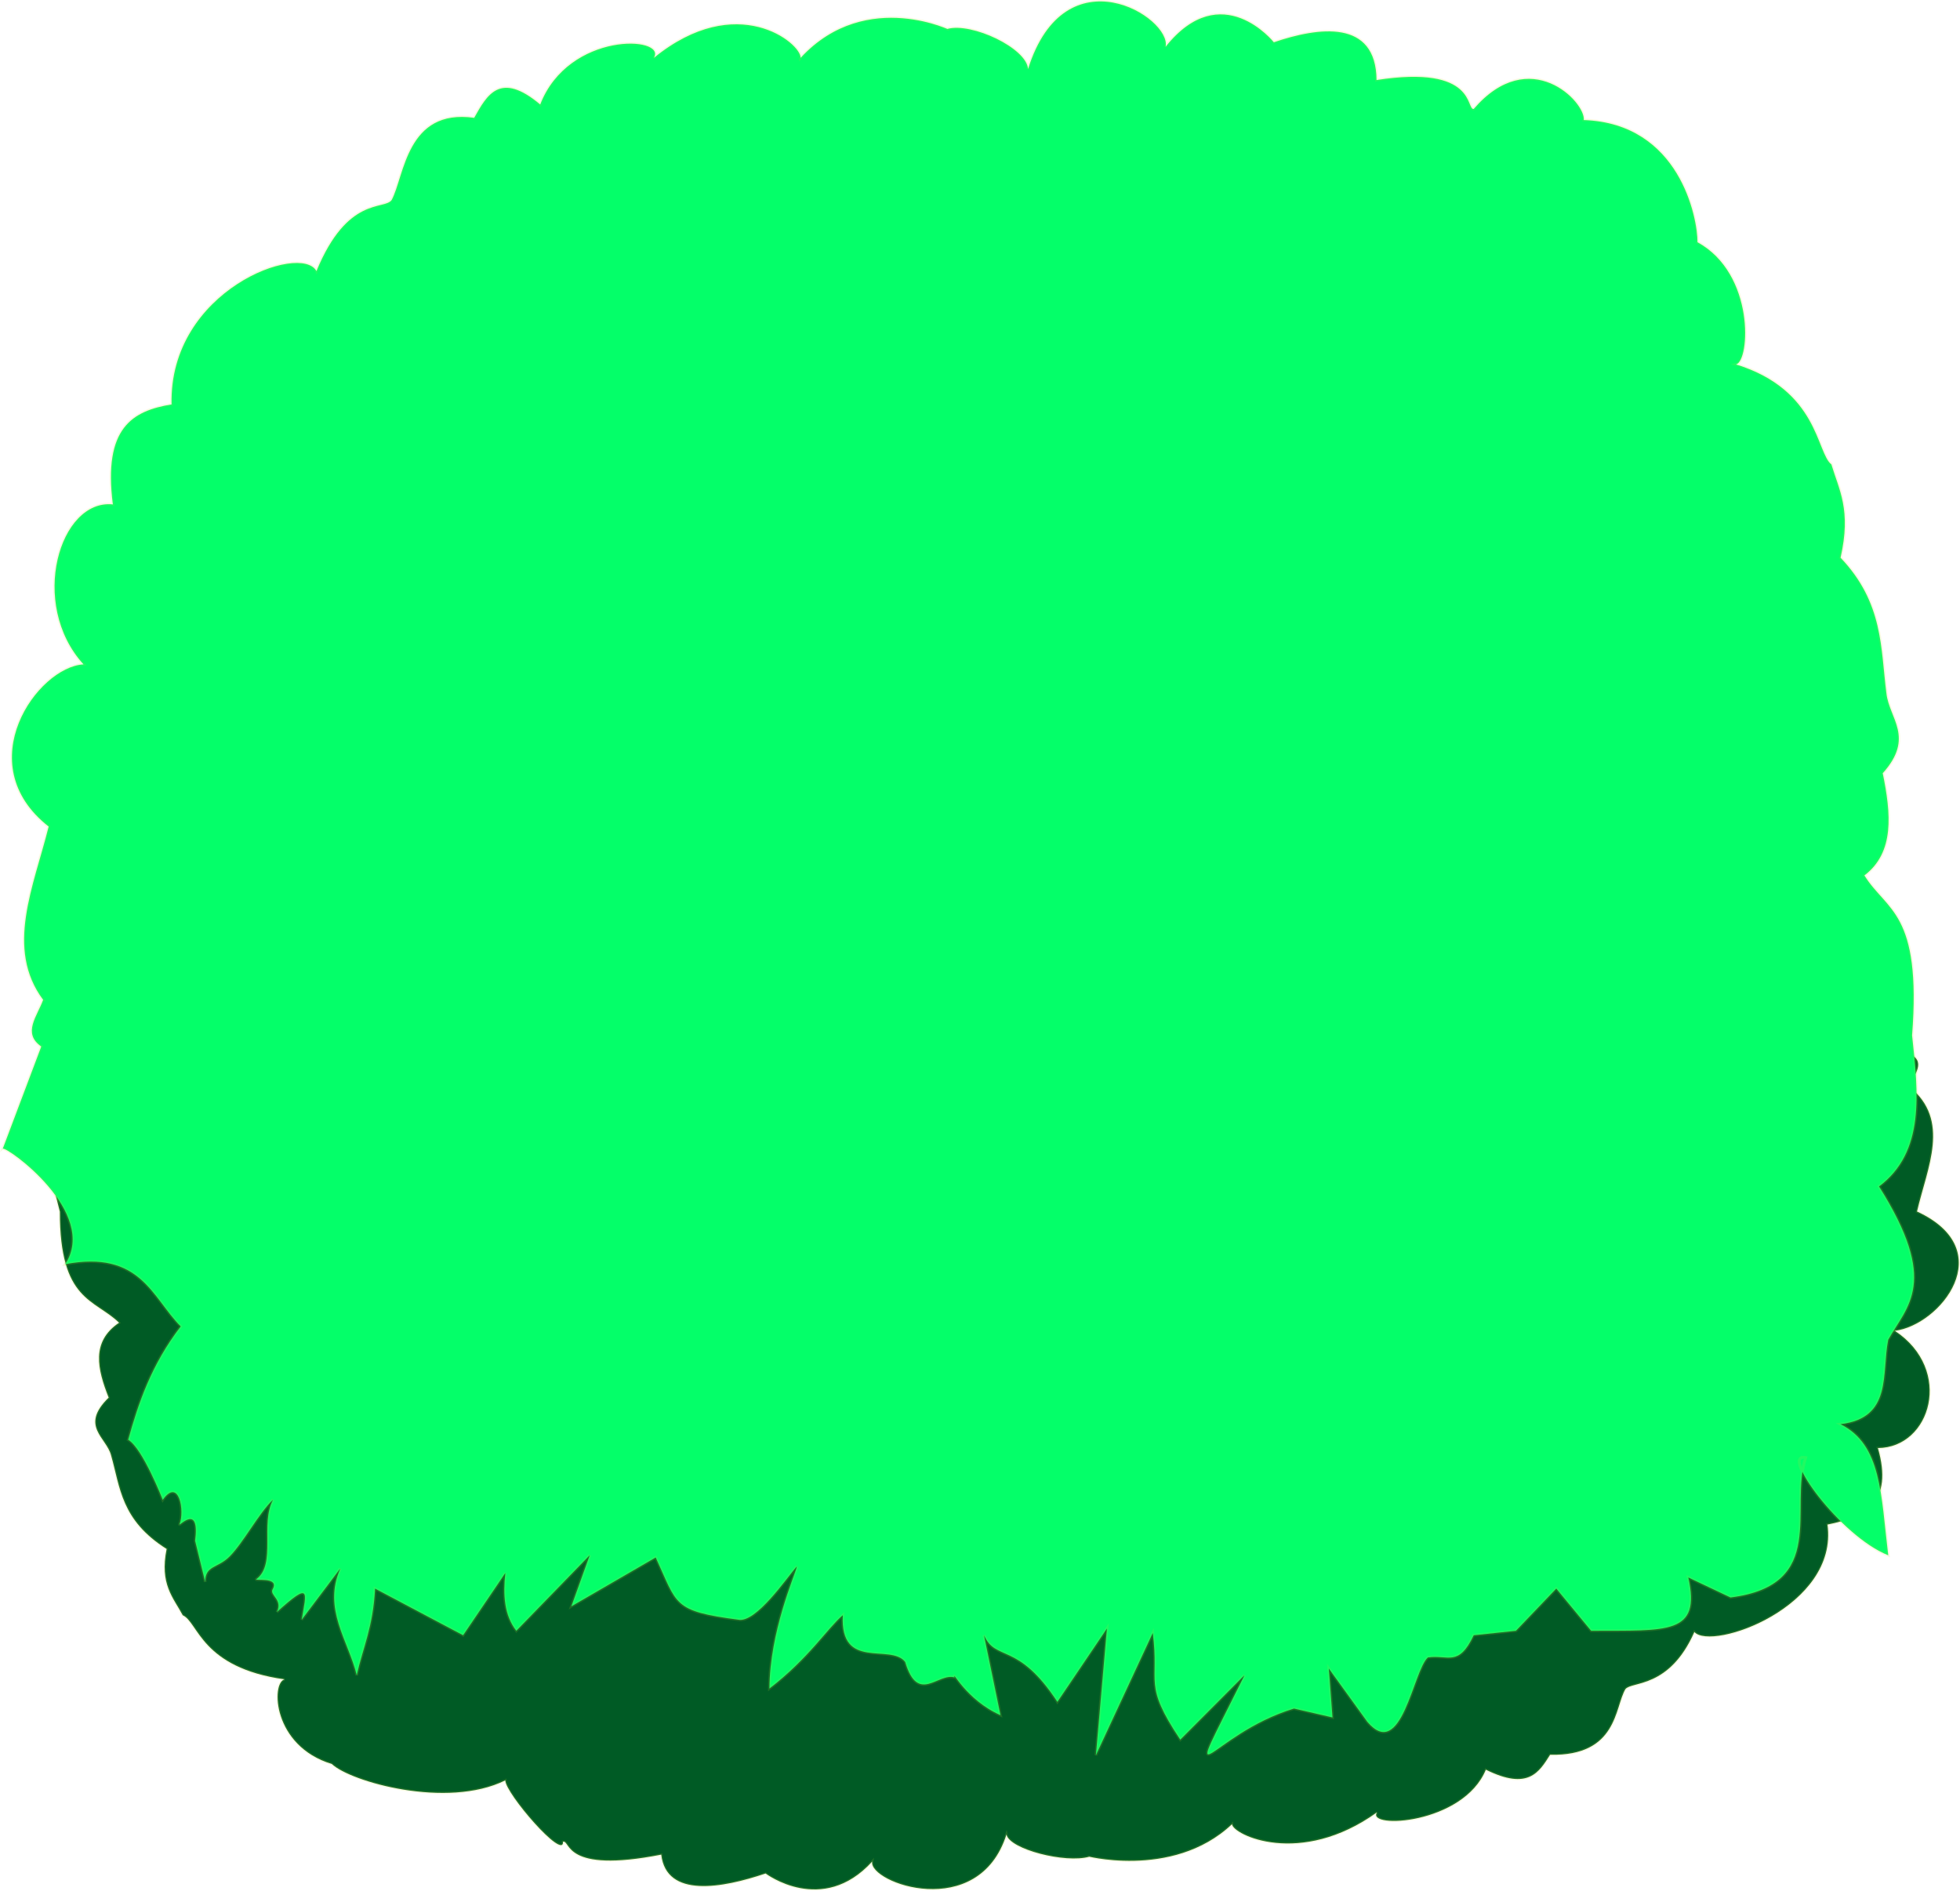
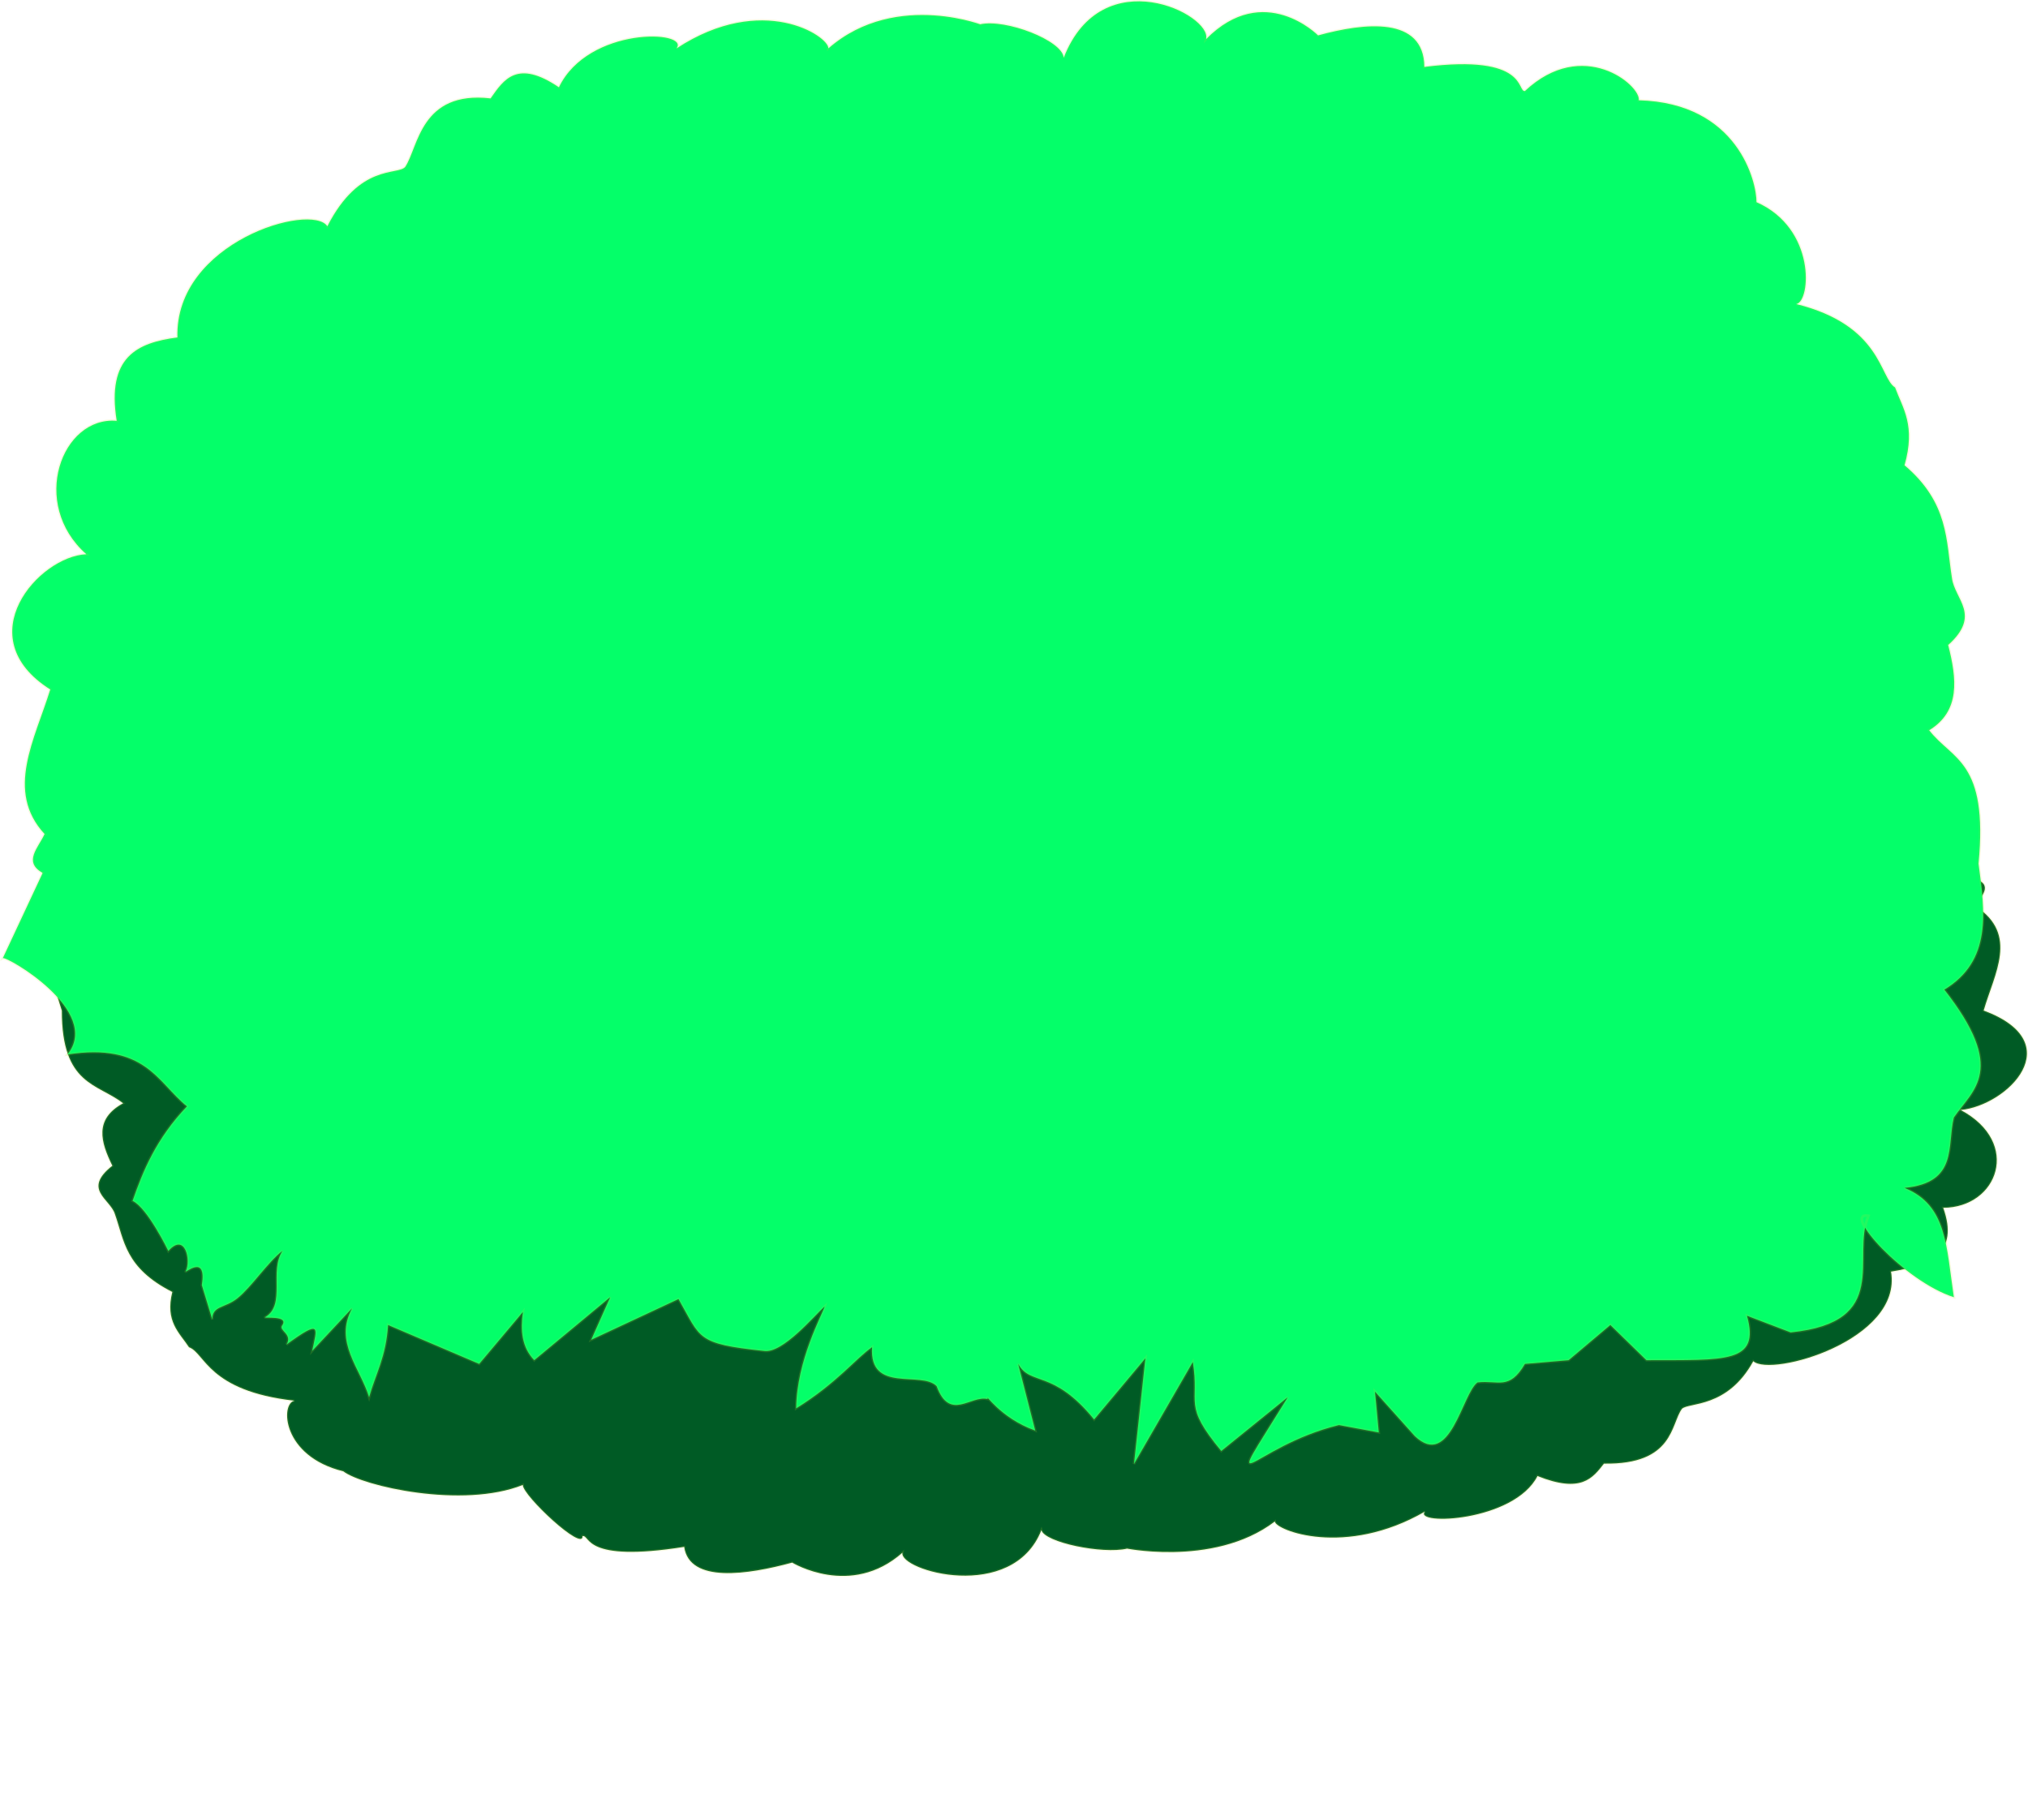
- <svg xmlns="http://www.w3.org/2000/svg" xmlns:xlink="http://www.w3.org/1999/xlink" width="201.962mm" height="194.816mm" viewBox="0 0 201.962 194.816" version="1.1" id="svg1071">
+ <svg xmlns="http://www.w3.org/2000/svg" xmlns:xlink="http://www.w3.org/1999/xlink" width="250.519mm" height="224.847mm" viewBox="0 0 250.519 224.847" version="1.1" id="svg1071">
  <defs id="defs1065">
    <linearGradient id="a" x1="500.87" x2="463.88" y1="575.8" y2="539.75" gradientTransform="matrix(-60.285,-9.4312,-48.457,309.74,509.04,413.06)" gradientUnits="userSpaceOnUse">
      <stop stop-color="#9ed747" offset="0" id="stop8" />
      <stop stop-color="#7fcc2b" offset="1" id="stop10" />
    </linearGradient>
    <clipPath id="c">
      <path d="m 492.82,620.53 c 0,0 -1.181,-8.485 -10.269,-16.019 -9.088,-7.534 -31.685,-15.146 -46.705,-33.749 -15.02,-18.603 -7.72,-36.875 -3.868,-42.334 2.211,-3.134 5.562,-3.876 8.019,-3.935 -0.91,4.277 -1.486,9.019 -1.24,13.954 1.975,19.781 17.473,32.284 19.949,34.611 1.349,1.202 3.866,3.206 6.919,5.426 3.133,2.181 6.435,4.655 9.461,7.536 6.074,5.517 10.949,11.079 10.935,11.079 0.012,0 -4.141,-6.116 -9.656,-12.355 -2.642,-3.15 -5.994,-6.258 -8.846,-8.643 -2.823,-2.472 -5.122,-4.588 -6.416,-5.743 -1.264,-1.176 -5.338,-4.717 -9.235,-10.434 -1.967,-2.905 -3.76,-6.166 -5.493,-10.141 -1.684,-3.434 -2.509,-7.461 -2.548,-11.521 -0.062,-7.086 1.858,-14.012 3.846,-19.377 2.668,-1.382 6.865,-1.834 13.43,0.615 5.236,2.902 9.737,6.218 13.616,9.831 l -6.202,8.169 11.594,-2.494 c 3.872,4.61 6.918,9.569 9.3,14.689 l -11.267,3.398 14.096,3.661 c 2.466,7.16 3.802,14.474 4.41,21.474 l -11.195,-1.946 -0.114,-0.047 0.067,0.04 -1.22,-0.213 12.821,8.513 c 0.57,19.967 -4.189,35.955 -4.189,35.955" id="path5" />
    </clipPath>
    <linearGradient xlink:href="#a" id="linearGradient1762" gradientUnits="userSpaceOnUse" gradientTransform="matrix(-60.285,-9.4312,-48.457,309.74,509.04,413.06)" x1="500.87" y1="575.8" x2="463.88" y2="539.75" />
    <linearGradient xlink:href="#a" id="linearGradient1764" gradientUnits="userSpaceOnUse" gradientTransform="matrix(-60.285,-9.4312,-48.457,309.74,509.04,413.06)" x1="500.87" y1="575.8" x2="463.88" y2="539.75" />
    <linearGradient xlink:href="#a" id="linearGradient1766" gradientUnits="userSpaceOnUse" gradientTransform="matrix(-60.285,-9.4312,-48.457,309.74,509.04,413.06)" x1="500.87" y1="575.8" x2="463.88" y2="539.75" />
    <linearGradient xlink:href="#a" id="linearGradient1768" gradientUnits="userSpaceOnUse" gradientTransform="matrix(-60.285,-9.4312,-48.457,309.74,509.04,413.06)" x1="500.87" y1="575.8" x2="463.88" y2="539.75" />
    <linearGradient xlink:href="#a" id="linearGradient1770" gradientUnits="userSpaceOnUse" gradientTransform="matrix(-60.285,-9.4312,-48.457,309.74,509.04,413.06)" x1="500.87" y1="575.8" x2="463.88" y2="539.75" />
    <clipPath id="c-3">
      <path d="m 492.82,620.53 c 0,0 -1.181,-8.485 -10.269,-16.019 -9.088,-7.534 -31.685,-15.146 -46.705,-33.749 -15.02,-18.603 -7.72,-36.875 -3.868,-42.334 2.211,-3.134 5.562,-3.876 8.019,-3.935 -0.91,4.277 -1.486,9.019 -1.24,13.954 1.975,19.781 17.473,32.284 19.949,34.611 1.349,1.202 3.866,3.206 6.919,5.426 3.133,2.181 6.435,4.655 9.461,7.536 6.074,5.517 10.949,11.079 10.935,11.079 0.012,0 -4.141,-6.116 -9.656,-12.355 -2.642,-3.15 -5.994,-6.258 -8.846,-8.643 -2.823,-2.472 -5.122,-4.588 -6.416,-5.743 -1.264,-1.176 -5.338,-4.717 -9.235,-10.434 -1.967,-2.905 -3.76,-6.166 -5.493,-10.141 -1.684,-3.434 -2.509,-7.461 -2.548,-11.521 -0.062,-7.086 1.858,-14.012 3.846,-19.377 2.668,-1.382 6.865,-1.834 13.43,0.615 5.236,2.902 9.737,6.218 13.616,9.831 l -6.202,8.169 11.594,-2.494 c 3.872,4.61 6.918,9.569 9.3,14.689 l -11.267,3.398 14.096,3.661 c 2.466,7.16 3.802,14.474 4.41,21.474 l -11.195,-1.946 -0.114,-0.047 0.067,0.04 -1.22,-0.213 12.821,8.513 c 0.57,19.967 -4.189,35.955 -4.189,35.955" id="path5-5" />
    </clipPath>
    <clipPath id="c-3-1">
      <path d="m 492.82,620.53 c 0,0 -1.181,-8.485 -10.269,-16.019 -9.088,-7.534 -31.685,-15.146 -46.705,-33.749 -15.02,-18.603 -7.72,-36.875 -3.868,-42.334 2.211,-3.134 5.562,-3.876 8.019,-3.935 -0.91,4.277 -1.486,9.019 -1.24,13.954 1.975,19.781 17.473,32.284 19.949,34.611 1.349,1.202 3.866,3.206 6.919,5.426 3.133,2.181 6.435,4.655 9.461,7.536 6.074,5.517 10.949,11.079 10.935,11.079 0.012,0 -4.141,-6.116 -9.656,-12.355 -2.642,-3.15 -5.994,-6.258 -8.846,-8.643 -2.823,-2.472 -5.122,-4.588 -6.416,-5.743 -1.264,-1.176 -5.338,-4.717 -9.235,-10.434 -1.967,-2.905 -3.76,-6.166 -5.493,-10.141 -1.684,-3.434 -2.509,-7.461 -2.548,-11.521 -0.062,-7.086 1.858,-14.012 3.846,-19.377 2.668,-1.382 6.865,-1.834 13.43,0.615 5.236,2.902 9.737,6.218 13.616,9.831 l -6.202,8.169 11.594,-2.494 c 3.872,4.61 6.918,9.569 9.3,14.689 l -11.267,3.398 14.096,3.661 c 2.466,7.16 3.802,14.474 4.41,21.474 l -11.195,-1.946 -0.114,-0.047 0.067,0.04 -1.22,-0.213 12.821,8.513 c 0.57,19.967 -4.189,35.955 -4.189,35.955" id="path5-5-8" />
    </clipPath>
    <clipPath id="c-3-2">
      <path d="m 492.82,620.53 c 0,0 -1.181,-8.485 -10.269,-16.019 -9.088,-7.534 -31.685,-15.146 -46.705,-33.749 -15.02,-18.603 -7.72,-36.875 -3.868,-42.334 2.211,-3.134 5.562,-3.876 8.019,-3.935 -0.91,4.277 -1.486,9.019 -1.24,13.954 1.975,19.781 17.473,32.284 19.949,34.611 1.349,1.202 3.866,3.206 6.919,5.426 3.133,2.181 6.435,4.655 9.461,7.536 6.074,5.517 10.949,11.079 10.935,11.079 0.012,0 -4.141,-6.116 -9.656,-12.355 -2.642,-3.15 -5.994,-6.258 -8.846,-8.643 -2.823,-2.472 -5.122,-4.588 -6.416,-5.743 -1.264,-1.176 -5.338,-4.717 -9.235,-10.434 -1.967,-2.905 -3.76,-6.166 -5.493,-10.141 -1.684,-3.434 -2.509,-7.461 -2.548,-11.521 -0.062,-7.086 1.858,-14.012 3.846,-19.377 2.668,-1.382 6.865,-1.834 13.43,0.615 5.236,2.902 9.737,6.218 13.616,9.831 l -6.202,8.169 11.594,-2.494 c 3.872,4.61 6.918,9.569 9.3,14.689 l -11.267,3.398 14.096,3.661 c 2.466,7.16 3.802,14.474 4.41,21.474 l -11.195,-1.946 -0.114,-0.047 0.067,0.04 -1.22,-0.213 12.821,8.513 c 0.57,19.967 -4.189,35.955 -4.189,35.955" id="path5-5-89" />
    </clipPath>
  </defs>
-   <g id="layer1" transform="translate(-7.797726,-5.82168)">
-     <path id="path1748" d="m 220.501,113.273 c 0.429,1.425 1.614,3.199 4.096,5.569 -4.438,2.962 -3.266,7.219 -2.186,11.454 -0.008,9.237 3.562,8.971 6.101,11.441 -2.904,1.96 -2.233,4.778 -1.072,7.715 -3.005,2.937 -0.23,4.088 0.249,5.949 0.945,3.295 0.997,6.662 5.724,9.648 -0.735,3.642 0.685,5 1.66,6.829 1.62,0.729 1.875,5.399 10.49,6.606 -1.389,0.372 -1.253,6.859 4.873,8.722 1.905,1.822 11.869,4.661 17.875,1.684 -0.002,1.325 6.033,8.301 5.946,6.323 0.804,-0.181 -0.008,3.322 10.122,1.33 0.529,4.514 6.297,3.448 10.752,1.942 0,0 5.834,4.424 10.984,-1.228 -0.383,2.208 10.954,6.266 13.834,-2.786 0.324,1.529 6.088,2.99 8.528,2.289 -1.055,-0.289 8.503,2.526 14.715,-3.355 0.082,1.084 7.006,4.468 14.94,-1.219 -1.16,1.726 8.88,1.271 11.215,-4.396 4.377,2.171 5.489,0.253 6.619,-1.535 6.978,0.147 6.644,-4.907 7.764,-6.768 0.667,-0.824 4.518,-0.032 7.103,-5.885 1.78,1.994 14.877,-2.61 13.716,-11.067 3.909,-0.797 6.801,-2.276 5.198,-7.886 5.453,-0.031 7.83,-8.055 1.743,-12.081 4.683,-0.583 10.907,-8.313 2.285,-12.291 1.049,-4.551 3.513,-9.382 -0.789,-12.869 0.456,-1.24 1.891,-2.639 -0.177,-3.468 l 0.265,-0.668 z" style="fill:#5a6f00;fill-opacity:1;stroke:#cddc39;stroke-width:0.246px;stroke-linecap:butt;stroke-linejoin:miter;stroke-opacity:0.151" />
-     <path id="path1750" d="m 220.69,108.465 c -3.948,-5.299 -0.966,-11.692 0.567,-17.857 -8.231,-6.462 -1.169,-16.434 3.591,-16.712 -5.682,-6.244 -2.451,-17.055 3.024,-16.483 -1.017,-7.926 2.041,-9.642 6.048,-10.302 -0.272,-11.808 13.355,-16.689 14.93,-13.736 3.212,-7.791 6.992,-6.263 7.749,-7.326 1.32,-2.444 1.519,-9.458 8.504,-8.47 1.323,-2.342 2.641,-4.864 6.804,-1.374 2.941,-7.562 13.063,-7.059 11.717,-4.808 8.562,-6.958 15.151,-1.505 15.119,0 6.853,-7.421 16.147,-2.458 15.119,-2.976 2.523,-0.694 8.152,1.974 8.315,4.121 3.845,-12.173 14.792,-5.294 14.174,-2.289 5.764,-7.223 11.15,-0.458 11.15,-0.458 4.629,-1.577 10.529,-2.4 10.583,3.892 10.375,-1.61 9.191,3.136 10.016,2.976 5.77,-6.704 11.529,-0.718 11.339,1.145 9.888,0.343 11.73,10.105 11.717,12.591 5.951,3.263 5.402,12.234 3.969,12.591 8.516,2.637 8.279,9.114 9.827,10.302 0.786,2.635 2.067,4.669 0.945,9.615 4.428,4.655 4.124,9.31 4.725,13.965 0.285,2.623 2.947,4.526 -0.378,8.242 0.855,4.185 1.231,8.152 -1.89,10.531 2.287,3.697 5.897,3.732 4.914,16.483 0.637,5.969 1.364,11.978 -3.402,15.567 6.256,9.922 2.889,12.302 0.945,15.796 -0.706,3.486 0.465,8.052 -4.914,8.699 4.253,2.132 4.149,7.217 4.914,13.507 -4.938,-1.956 -11.247,-10.64 -8.504,-10.073 -1.727,5.186 2.373,13.147 -7.748,14.423 l -4.347,-2.06 c 1.327,5.927 -2.116,5.451 -10.016,5.494 l -3.591,-4.35 -4.158,4.35 -4.347,0.458 c -1.58,3.326 -2.647,1.977 -4.725,2.289 -1.521,1.357 -2.706,10.782 -6.237,6.639 l -3.969,-5.494 v 0 l 0.378,5.037 -3.969,-0.916 c -8.864,2.686 -12.165,10.751 -5.103,-3.434 l -6.615,6.639 c -3.883,-5.817 -2.138,-5.723 -2.835,-10.989 l -5.859,12.591 1.134,-13.049 -5.103,7.555 c -4.092,-6.254 -6.363,-4.121 -7.56,-6.868 l 1.701,8.242 c -3.595,-1.601 -5.051,-4.806 -4.725,-3.892 v 0 c -1.701,-0.534 -3.78,2.824 -5.103,-1.603 -1.509,-1.934 -6.719,0.946 -6.426,-4.808 -1.557,1.316 -3.484,4.42 -7.56,7.555 0.046,-5.919 2.578,-11.549 2.835,-12.591 -0.995,1.103 -4.202,5.878 -6.048,5.494 -6.778,-0.894 -6.245,-1.521 -8.504,-6.41 l -8.693,5.037 1.89,-5.265 -7.56,7.784 c -1.263,-1.627 -1.373,-3.719 -1.134,-5.952 l -4.347,6.41 -9.071,-4.808 c -0.21,3.995 -1.234,6.016 -1.89,8.928 -0.886,-3.599 -3.526,-6.843 -1.701,-10.989 l -3.969,5.265 v 0 c 0.469,-2.87 0.99,-3.999 -2.556,-0.79 0.637,-1.305 -0.8,-1.717 -0.44,-2.353 0.753,-1.328 -1.984,-0.81 -1.677,-1.039 2.086,-1.558 0.363,-5.709 1.718,-8.18 -1.496,1.432 -3.038,4.41 -4.487,5.861 -1.23,1.232 -2.5,0.883 -2.505,2.61 L 236.35,164.21 c 0.509,-3.99 -1.739,-1.355 -1.606,-1.717 0.547,-1.326 -0.052,-4.867 -1.728,-2.502 0,0 -2.082,-5.338 -3.564,-6.197 1.033,-3.7 2.347,-7.676 5.412,-11.676 -2.962,-2.985 -4.13,-7.891 -11.906,-6.41 3.508,-5.327 -6.024,-12.159 -6.426,-11.904 l 3.969,-10.531 c -1.987,-1.377 -0.4,-3.147 0.189,-4.808 z" style="fill:#ccff00;fill-opacity:1;stroke:#cddc39;stroke-width:0.291px;stroke-linecap:butt;stroke-linejoin:miter;stroke-opacity:0.149" />
-     <g id="g1760" transform="matrix(0.08584605,0,0,-0.09042898,307.0695,169.132)" style="fill:url(#linearGradient1770)">
+   <g id="layer1" transform="translate(-7.740429,-5.804802)">
+     <path id="path1748" d="m 297.477,111.979 c 0.429,1.425 1.614,3.199 4.096,5.569 -4.438,2.962 -3.266,7.219 -2.186,11.454 -0.008,9.237 3.562,8.971 6.101,11.441 -2.904,1.96 -2.233,4.778 -1.072,7.715 -3.005,2.937 -0.23,4.088 0.249,5.949 0.945,3.295 0.997,6.662 5.724,9.648 -0.735,3.642 0.685,5 1.66,6.829 1.62,0.729 1.875,5.399 10.49,6.606 -1.389,0.372 -1.253,6.859 4.873,8.722 1.905,1.822 11.869,4.661 17.875,1.684 -0.002,1.325 6.033,8.301 5.946,6.323 0.804,-0.181 -0.008,3.322 10.122,1.33 0.529,4.514 6.297,3.448 10.752,1.942 0,0 5.834,4.424 10.984,-1.228 -0.383,2.208 10.954,6.266 13.834,-2.786 0.324,1.529 6.088,2.99 8.528,2.289 -1.055,-0.289 8.503,2.526 14.715,-3.355 0.082,1.084 7.006,4.468 14.94,-1.219 -1.16,1.726 8.88,1.271 11.215,-4.396 4.377,2.171 5.489,0.253 6.619,-1.535 6.978,0.147 6.644,-4.907 7.764,-6.768 0.667,-0.824 4.518,-0.032 7.103,-5.885 1.78,1.994 14.877,-2.61 13.716,-11.067 3.909,-0.797 6.801,-2.276 5.198,-7.886 5.453,-0.031 7.83,-8.055 1.743,-12.081 4.683,-0.583 10.907,-8.313 2.285,-12.291 1.049,-4.551 3.513,-9.382 -0.789,-12.869 0.456,-1.24 1.891,-2.639 -0.177,-3.468 l 0.265,-0.668 z" style="fill:#5a6f00;fill-opacity:1;stroke:#cddc39;stroke-width:0.246px;stroke-linecap:butt;stroke-linejoin:miter;stroke-opacity:0.151" />
+     <path id="path1750" d="m 297.119,101.759 c -3.948,-5.299 -0.966,-11.692 0.567,-17.857 -8.231,-6.462 -1.169,-16.434 3.591,-16.712 -5.682,-6.244 -2.451,-17.055 3.024,-16.483 -1.017,-7.926 2.041,-9.642 6.048,-10.302 -0.272,-11.808 13.355,-16.689 14.93,-13.736 3.212,-7.791 6.992,-6.263 7.749,-7.326 1.32,-2.444 1.519,-9.458 8.504,-8.47 1.323,-2.342 2.641,-4.864 6.804,-1.374 2.941,-7.562 13.063,-7.059 11.717,-4.808 8.562,-6.958 15.151,-1.505 15.119,0 6.853,-7.421 16.147,-2.458 15.119,-2.976 2.523,-0.694 8.152,1.974 8.315,4.121 3.845,-12.173 14.792,-5.294 14.174,-2.289 5.764,-7.223 11.15,-0.458 11.15,-0.458 4.629,-1.577 10.529,-2.4 10.583,3.892 10.375,-1.61 9.191,3.136 10.016,2.976 5.77,-6.704 11.529,-0.718 11.339,1.145 9.888,0.343 11.73,10.105 11.717,12.591 5.951,3.263 5.402,12.234 3.969,12.591 8.516,2.637 8.279,9.114 9.827,10.302 0.786,2.635 2.067,4.669 0.945,9.615 4.428,4.655 4.124,9.31 4.725,13.965 0.285,2.623 2.947,4.526 -0.378,8.242 0.855,4.185 1.231,8.152 -1.89,10.531 2.287,3.697 5.897,3.732 4.914,16.483 0.637,5.969 1.364,11.978 -3.402,15.567 6.256,9.922 2.889,12.302 0.945,15.796 -0.706,3.486 0.465,8.052 -4.914,8.699 4.253,2.132 4.149,7.217 4.914,13.507 -4.938,-1.956 -11.247,-10.64 -8.504,-10.073 -1.727,5.186 2.373,13.147 -7.748,14.423 l -4.347,-2.06 c 1.327,5.927 -2.116,5.451 -10.016,5.494 l -3.591,-4.35 -4.158,4.35 -4.347,0.458 c -1.58,3.326 -2.647,1.977 -4.725,2.289 -1.521,1.357 -2.706,10.782 -6.237,6.639 l -3.969,-5.494 v 0 l 0.378,5.037 -3.969,-0.916 c -8.864,2.686 -12.165,10.751 -5.103,-3.434 l -6.615,6.639 c -3.883,-5.817 -2.138,-5.723 -2.835,-10.989 l -5.859,12.591 1.134,-13.049 -5.103,7.555 c -4.092,-6.254 -6.363,-4.121 -7.56,-6.868 l 1.701,8.242 c -3.595,-1.601 -5.051,-4.806 -4.725,-3.892 v 0 c -1.701,-0.534 -3.78,2.824 -5.103,-1.603 -1.509,-1.934 -6.719,0.946 -6.426,-4.808 -1.557,1.316 -3.484,4.42 -7.56,7.555 0.046,-5.919 2.578,-11.549 2.835,-12.591 -0.995,1.103 -4.202,5.878 -6.048,5.494 -6.778,-0.894 -6.245,-1.521 -8.504,-6.41 l -8.693,5.037 1.89,-5.265 -7.56,7.784 c -1.263,-1.627 -1.373,-3.719 -1.134,-5.952 l -4.347,6.41 -9.071,-4.808 c -0.21,3.995 -1.234,6.016 -1.89,8.928 -0.886,-3.599 -3.526,-6.843 -1.701,-10.989 l -3.969,5.265 v 0 c 0.469,-2.87 0.99,-3.999 -2.556,-0.79 0.637,-1.305 -0.8,-1.717 -0.44,-2.353 0.753,-1.328 -1.984,-0.81 -1.677,-1.039 2.086,-1.558 0.363,-5.709 1.718,-8.18 -1.496,1.432 -3.038,4.41 -4.487,5.861 -1.23,1.232 -2.5,0.883 -2.505,2.61 l -1.039,-4.235 c 0.509,-3.99 -1.739,-1.355 -1.606,-1.717 0.547,-1.326 -0.052,-4.867 -1.728,-2.502 0,0 -2.082,-5.338 -3.564,-6.197 1.033,-3.7 2.347,-7.676 5.412,-11.676 -2.962,-2.985 -4.13,-7.891 -11.906,-6.41 3.508,-5.327 -6.024,-12.159 -6.426,-11.904 l 3.969,-10.531 c -1.987,-1.377 -0.4,-3.147 0.189,-4.808 z" style="fill:#ccff00;fill-opacity:1;stroke:#cddc39;stroke-width:0.291px;stroke-linecap:butt;stroke-linejoin:miter;stroke-opacity:0.149" />
+     <g id="g1760" transform="matrix(0.08584605,0,0,-0.09042898,376.0572,163.4022)" style="fill:url(#linearGradient1770)">
      <g id="g1758" clip-path="url(#c)" style="fill:url(#linearGradient1768)">
        <g id="g1756" style="fill:url(#linearGradient1766)">
          <g id="g1754" style="fill:url(#linearGradient1764)">
            <path id="path1752" d="M 0,0 H 810 V 751 H 0 Z" style="fill:url(#linearGradient1762)" />
          </g>
        </g>
      </g>
    </g>
    <path id="path1748-1-0" d="m 205.025,-124.215 c 0.429,1.425 1.614,3.199 4.096,5.569 -4.438,2.962 -3.266,7.219 -2.186,11.454 -0.008,9.237 3.562,8.971 6.101,11.441 -2.904,1.96 -2.233,4.778 -1.072,7.715 -3.005,2.937 -0.23,4.088 0.249,5.949 0.945,3.295 0.997,6.662 5.724,9.648 -0.735,3.642 0.685,5 1.66,6.829 1.62,0.729 1.875,5.399 10.49,6.606 -1.389,0.372 -1.253,6.859 4.873,8.722 1.905,1.822 11.869,4.661 17.875,1.684 -0.002,1.325 6.033,8.301 5.946,6.323 0.804,-0.181 -0.008,3.322 10.122,1.33 0.529,4.514 6.297,3.448 10.752,1.942 0,0 5.834,4.424 10.984,-1.228 -0.383,2.208 10.954,6.266 13.834,-2.786 0.324,1.529 6.088,2.99 8.528,2.289 -1.055,-0.289 8.503,2.526 14.715,-3.355 0.082,1.084 7.006,4.468 14.94,-1.219 -1.16,1.726 8.88,1.271 11.215,-4.396 4.377,2.171 5.489,0.253 6.619,-1.535 6.978,0.147 6.644,-4.907 7.764,-6.768 0.667,-0.824 4.518,-0.032 7.103,-5.885 1.78,1.994 14.877,-2.61 13.716,-11.067 3.909,-0.797 6.801,-2.276 5.198,-7.886 5.453,-0.031 7.83,-8.055 1.743,-12.081 4.683,-0.583 10.907,-8.313 2.285,-12.291 1.049,-4.551 3.513,-9.382 -0.789,-12.869 0.456,-1.24 1.891,-2.639 -0.177,-3.468 l 0.265,-0.668 z" style="fill:#006100;fill-opacity:1;stroke:#cddc39;stroke-width:0.246px;stroke-linecap:butt;stroke-linejoin:miter;stroke-opacity:0.151" />
    <path id="path1750-2-2" d="m 205.214,-129.022 c -3.948,-5.299 -0.966,-11.692 0.567,-17.857 -8.231,-6.462 -1.169,-16.434 3.591,-16.712 -5.682,-6.244 -2.451,-17.055 3.024,-16.483 -1.017,-7.926 2.041,-9.642 6.048,-10.302 -0.272,-11.808 13.355,-16.689 14.93,-13.736 3.212,-7.791 6.992,-6.263 7.749,-7.326 1.32,-2.444 1.519,-9.458 8.504,-8.47 1.323,-2.342 2.641,-4.864 6.804,-1.374 2.941,-7.562 13.063,-7.059 11.717,-4.808 8.562,-6.958 15.151,-1.505 15.119,0 6.853,-7.421 16.147,-2.458 15.119,-2.976 2.523,-0.694 8.152,1.974 8.315,4.121 3.845,-12.173 14.792,-5.294 14.174,-2.289 5.764,-7.223 11.15,-0.458 11.15,-0.458 4.629,-1.577 10.529,-2.4 10.583,3.892 10.375,-1.61 9.191,3.136 10.016,2.976 5.77,-6.704 11.529,-0.718 11.339,1.145 9.888,0.343 11.73,10.105 11.717,12.591 5.951,3.263 5.402,12.234 3.969,12.591 8.516,2.637 8.279,9.114 9.827,10.302 0.786,2.635 2.067,4.669 0.945,9.615 4.428,4.655 4.124,9.31 4.725,13.965 0.285,2.623 2.947,4.526 -0.378,8.242 0.855,4.185 1.231,8.152 -1.89,10.531 2.287,3.697 5.897,3.732 4.914,16.483 0.637,5.969 1.364,11.978 -3.402,15.567 6.256,9.922 2.889,12.302 0.945,15.796 -0.706,3.486 0.465,8.052 -4.914,8.699 4.253,2.132 4.149,7.217 4.914,13.507 -4.938,-1.956 -11.247,-10.64 -8.504,-10.073 -1.727,5.186 2.373,13.147 -7.748,14.423 l -4.347,-2.06 c 1.327,5.927 -2.116,5.451 -10.016,5.494 l -3.591,-4.35 -4.158,4.35 -4.347,0.458 c -1.58,3.326 -2.647,1.977 -4.725,2.289 -1.521,1.357 -2.706,10.782 -6.237,6.639 l -3.969,-5.494 v 0 l 0.378,5.037 -3.969,-0.916 c -8.864,2.686 -12.165,10.751 -5.103,-3.434 l -6.615,6.639 c -3.883,-5.817 -2.138,-5.723 -2.835,-10.989 l -5.859,12.591 1.134,-13.049 -5.103,7.555 c -4.092,-6.254 -6.363,-4.121 -7.56,-6.868 l 1.701,8.242 c -3.595,-1.601 -5.051,-4.806 -4.725,-3.892 v 0 c -1.701,-0.534 -3.78,2.824 -5.103,-1.603 -1.509,-1.934 -6.719,0.946 -6.426,-4.808 -1.557,1.316 -3.484,4.42 -7.56,7.555 0.046,-5.919 2.578,-11.549 2.835,-12.591 -0.995,1.103 -4.202,5.878 -6.048,5.494 -6.778,-0.894 -6.245,-1.521 -8.504,-6.41 l -8.693,5.037 1.89,-5.265 -7.56,7.784 c -1.263,-1.627 -1.373,-3.719 -1.134,-5.952 l -4.347,6.41 -9.071,-4.808 c -0.21,3.995 -1.234,6.016 -1.89,8.928 -0.886,-3.599 -3.526,-6.843 -1.701,-10.989 l -3.969,5.265 v 0 c 0.469,-2.87 0.99,-3.999 -2.556,-0.79 0.637,-1.305 -0.8,-1.717 -0.44,-2.353 0.753,-1.328 -1.984,-0.81 -1.677,-1.039 2.086,-1.558 0.363,-5.709 1.718,-8.18 -1.496,1.432 -3.038,4.41 -4.487,5.861 -1.23,1.232 -2.5,0.883 -2.505,2.61 l -1.039,-4.235 c 0.509,-3.99 -1.739,-1.355 -1.606,-1.717 0.547,-1.326 -0.052,-4.867 -1.728,-2.502 0,0 -2.082,-5.338 -3.564,-6.197 1.033,-3.7 2.347,-7.676 5.412,-11.676 -2.962,-2.985 -4.13,-7.891 -11.906,-6.41 3.508,-5.327 -6.024,-12.159 -6.426,-11.904 l 3.969,-10.531 c -1.987,-1.377 -0.4,-3.147 0.189,-4.808 z" style="fill:#00ff00;fill-opacity:1;stroke:#cddc39;stroke-width:0.291px;stroke-linecap:butt;stroke-linejoin:miter;stroke-opacity:0.149" />
    <g id="g1760-7-3" transform="matrix(0.08584605,0,0,-0.09042898,291.5938,-68.35529)" style="fill:#006100;fill-opacity:1">
      <g id="g1758-0-7" clip-path="url(#c-3-1)" style="fill:#006100;fill-opacity:1">
        <g id="g1756-9-5" style="fill:#006100;fill-opacity:1">
          <g id="g1754-3-9" style="fill:#006100;fill-opacity:1">
            <path id="path1752-6-2" d="M 56.04,76.845 H 866.04 v 751 H 56.04 Z" style="fill:#006100;fill-opacity:1" />
          </g>
        </g>
      </g>
    </g>
-     <path id="path1748-1" d="m 12.056,113.655 c 0.429,1.425 1.614,3.199 4.096,5.569 -4.438,2.962 -3.266,7.219 -2.186,11.454 -0.008,9.237 3.562,8.971 6.101,11.441 -2.904,1.96 -2.233,4.778 -1.072,7.715 -3.005,2.937 -0.23,4.088 0.249,5.949 0.945,3.295 0.997,6.662 5.724,9.648 -0.735,3.642 0.685,5 1.66,6.829 1.62,0.729 1.875,5.399 10.49,6.606 -1.389,0.372 -1.253,6.859 4.873,8.722 1.905,1.822 11.869,4.661 17.875,1.684 -0.002,1.325 6.033,8.301 5.946,6.323 0.804,-0.181 -0.008,3.322 10.122,1.33 0.529,4.514 6.297,3.448 10.752,1.942 0,0 5.834,4.424 10.984,-1.228 -0.383,2.208 10.954,6.266 13.834,-2.786 0.324,1.529 6.088,2.99 8.528,2.289 -1.055,-0.289 8.503,2.526 14.715,-3.355 0.082,1.084 7.006,4.468 14.94,-1.219 -1.16,1.726 8.88,1.271 11.215,-4.396 4.377,2.171 5.489,0.253 6.619,-1.535 6.978,0.147 6.644,-4.907 7.764,-6.768 0.667,-0.824 4.518,-0.032 7.103,-5.885 1.78,1.994 14.877,-2.61 13.716,-11.067 3.909,-0.797 6.801,-2.276 5.198,-7.886 5.453,-0.031 7.83,-8.055 1.743,-12.081 4.683,-0.583 10.907,-8.313 2.285,-12.291 1.049,-4.551 3.513,-9.382 -0.789,-12.869 0.456,-1.24 1.891,-2.639 -0.177,-3.468 l 0.265,-0.668 z" style="fill:#005b25;fill-opacity:1;stroke:#cddc39;stroke-width:0.246px;stroke-linecap:butt;stroke-linejoin:miter;stroke-opacity:0.151" />
-     <path id="path1750-2" d="m 12.245,108.848 c -3.948,-5.299 -0.966,-11.692 0.567,-17.857 -8.231,-6.462 -1.169,-16.434 3.591,-16.712 -5.682,-6.244 -2.451,-17.055 3.024,-16.483 -1.017,-7.926 2.041,-9.642 6.048,-10.302 -0.272,-11.808 13.355,-16.689 14.93,-13.736 3.212,-7.791 6.992,-6.263 7.749,-7.326 1.32,-2.444 1.519,-9.458 8.504,-8.47 1.323,-2.342 2.641,-4.864 6.804,-1.374 2.941,-7.562 13.063,-7.059 11.717,-4.808 8.562,-6.958 15.151,-1.505 15.119,0 6.853,-7.421 16.147,-2.458 15.119,-2.976 2.523,-0.694 8.152,1.974 8.315,4.121 3.845,-12.173 14.792,-5.294 14.174,-2.289 5.764,-7.223 11.15,-0.458 11.15,-0.458 4.629,-1.577 10.529,-2.4 10.583,3.892 10.375,-1.61 9.191,3.136 10.016,2.976 5.77,-6.704 11.529,-0.718 11.339,1.145 9.888,0.343 11.73,10.105 11.717,12.591 5.951,3.263 5.402,12.234 3.969,12.591 8.516,2.637 8.279,9.114 9.827,10.302 0.786,2.635 2.067,4.669 0.945,9.615 4.428,4.655 4.124,9.31 4.725,13.965 0.285,2.623 2.947,4.526 -0.378,8.242 0.855,4.185 1.231,8.152 -1.89,10.531 2.287,3.697 5.897,3.732 4.914,16.483 0.637,5.969 1.364,11.978 -3.402,15.567 6.256,9.922 2.889,12.302 0.945,15.796 -0.706,3.486 0.465,8.052 -4.914,8.699 4.253,2.132 4.149,7.217 4.914,13.507 -4.938,-1.956 -11.247,-10.64 -8.504,-10.073 -1.727,5.186 2.373,13.147 -7.748,14.423 l -4.347,-2.06 c 1.327,5.927 -2.116,5.451 -10.016,5.494 l -3.591,-4.35 -4.158,4.35 -4.347,0.458 c -1.58,3.326 -2.647,1.977 -4.725,2.289 -1.521,1.357 -2.706,10.782 -6.237,6.639 l -3.969,-5.494 v 0 l 0.378,5.037 -3.969,-0.916 c -8.864,2.686 -12.165,10.751 -5.103,-3.434 l -6.615,6.639 c -3.883,-5.817 -2.138,-5.723 -2.835,-10.989 l -5.859,12.591 1.134,-13.049 -5.103,7.555 c -4.092,-6.254 -6.363,-4.121 -7.56,-6.868 l 1.701,8.242 c -3.595,-1.601 -5.051,-4.806 -4.725,-3.892 v 0 c -1.701,-0.534 -3.78,2.824 -5.103,-1.603 -1.509,-1.934 -6.719,0.946 -6.426,-4.808 -1.557,1.316 -3.484,4.42 -7.56,7.555 0.046,-5.919 2.578,-11.549 2.835,-12.591 -0.995,1.103 -4.202,5.878 -6.048,5.494 -6.778,-0.894 -6.245,-1.521 -8.504,-6.41 l -8.693,5.037 1.89,-5.265 -7.56,7.784 c -1.263,-1.627 -1.373,-3.719 -1.134,-5.952 l -4.347,6.41 -9.071,-4.808 c -0.21,3.995 -1.234,6.016 -1.89,8.928 -0.886,-3.599 -3.526,-6.843 -1.701,-10.989 l -3.969,5.265 v 0 c 0.469,-2.87 0.99,-3.999 -2.556,-0.79 0.637,-1.305 -0.8,-1.717 -0.44,-2.353 0.753,-1.328 -1.984,-0.81 -1.677,-1.039 2.086,-1.558 0.363,-5.709 1.718,-8.18 -1.496,1.432 -3.038,4.41 -4.487,5.861 -1.23,1.232 -2.5,0.883 -2.505,2.61 l -1.039,-4.235 c 0.509,-3.99 -1.739,-1.355 -1.606,-1.717 0.547,-1.326 -0.052,-4.867 -1.728,-2.502 0,0 -2.082,-5.338 -3.564,-6.197 1.033,-3.7 2.347,-7.676 5.412,-11.676 -2.962,-2.985 -4.13,-7.891 -11.906,-6.41 3.508,-5.327 -6.024,-12.159 -6.426,-11.904 l 3.969,-10.531 c -1.987,-1.377 -0.4,-3.147 0.189,-4.808 z" style="fill:#04ff69;fill-opacity:1;stroke:#cddc39;stroke-width:0.291px;stroke-linecap:butt;stroke-linejoin:miter;stroke-opacity:0.149" />
+     <path id="path1748-1" d="m 13.011,113.655 c 0.532,1.425 2.003,3.199 5.081,5.569 -5.505,2.962 -4.051,7.219 -2.712,11.454 -0.01,9.237 4.419,8.971 7.569,11.441 -3.603,1.96 -2.771,4.778 -1.33,7.715 -3.728,2.937 -0.286,4.088 0.309,5.949 1.173,3.295 1.236,6.662 7.101,9.648 -0.912,3.642 0.849,5 2.059,6.829 2.01,0.729 2.326,5.399 13.013,6.606 -1.723,0.372 -1.555,6.859 6.046,8.722 2.363,1.822 14.725,4.661 22.176,1.684 -0.003,1.325 7.485,8.301 7.377,6.323 0.997,-0.181 -0.01,3.322 12.558,1.33 0.656,4.514 7.812,3.448 13.339,1.942 0,0 7.238,4.424 13.626,-1.228 -0.475,2.208 13.589,6.266 17.162,-2.786 0.402,1.529 7.553,2.99 10.58,2.289 -1.309,-0.289 10.549,2.526 18.255,-3.355 0.102,1.084 8.691,4.468 18.535,-1.219 -1.439,1.726 11.017,1.271 13.913,-4.396 5.43,2.171 6.809,0.253 8.212,-1.535 8.656,0.147 8.243,-4.907 9.632,-6.768 0.828,-0.824 5.605,-0.032 8.812,-5.885 2.208,1.994 18.456,-2.61 17.015,-11.067 4.85,-0.797 8.437,-2.276 6.448,-7.886 6.765,-0.031 9.713,-8.055 2.162,-12.081 5.809,-0.583 13.531,-8.313 2.835,-12.291 1.301,-4.551 4.358,-9.382 -0.979,-12.869 0.566,-1.24 2.345,-2.639 -0.219,-3.468 l 0.328,-0.668 z" style="fill:#005b25;fill-opacity:1;stroke:#cddc39;stroke-width:0.274px;stroke-linecap:butt;stroke-linejoin:miter;stroke-opacity:0.151" />
+     <path id="path1750-2" d="M 13.246,108.848 C 8.347,103.549 12.047,97.155 13.949,90.991 3.738,84.529 12.499,74.557 18.404,74.279 11.354,68.035 15.364,57.224 22.155,57.796 20.894,49.87 24.687,48.154 29.657,47.494 29.319,35.686 46.225,30.805 48.179,33.758 c 3.984,-7.791 8.674,-6.263 9.613,-7.326 1.637,-2.444 1.884,-9.458 10.55,-8.47 1.641,-2.342 3.277,-4.864 8.44,-1.374 3.648,-7.562 16.206,-7.059 14.536,-4.808 10.621,-6.958 18.796,-1.505 18.756,0 8.502,-7.421 20.032,-2.458 18.756,-2.976 3.13,-0.694 10.113,1.974 10.316,4.121 4.77,-12.173 18.35,-5.294 17.584,-2.289 7.15,-7.223 13.833,-0.458 13.833,-0.458 5.742,-1.577 13.062,-2.4 13.129,3.892 12.871,-1.61 11.402,3.136 12.426,2.976 7.158,-6.704 14.302,-0.718 14.067,1.145 12.266,0.343 14.552,10.105 14.536,12.591 7.382,3.263 6.701,12.234 4.924,12.591 10.565,2.637 10.271,9.114 12.192,10.302 0.974,2.635 2.564,4.669 1.172,9.615 5.494,4.655 5.116,9.31 5.861,13.965 0.353,2.623 3.656,4.526 -0.469,8.242 1.061,4.185 1.527,8.152 -2.345,10.531 2.837,3.697 7.315,3.732 6.096,16.483 0.79,5.969 1.692,11.978 -4.22,15.567 7.761,9.922 3.584,12.302 1.172,15.796 -0.876,3.486 0.577,8.052 -6.096,8.699 5.276,2.132 5.147,7.217 6.096,13.507 -6.127,-1.956 -13.953,-10.64 -10.55,-10.073 -2.143,5.186 2.944,13.147 -9.613,14.423 l -5.392,-2.06 c 1.647,5.927 -2.625,5.451 -12.426,5.494 l -4.455,-4.35 -5.158,4.35 -5.392,0.458 c -1.96,3.326 -3.284,1.977 -5.861,2.289 -1.887,1.357 -3.356,10.782 -7.737,6.639 l -4.924,-5.494 v 0 l 0.469,5.037 -4.924,-0.916 c -10.997,2.686 -15.092,10.751 -6.33,-3.434 l -8.206,6.639 c -4.817,-5.817 -2.652,-5.723 -3.517,-10.989 l -7.268,12.591 1.407,-13.049 -6.33,7.555 c -5.077,-6.254 -7.893,-4.121 -9.378,-6.868 l 2.11,8.242 c -4.46,-1.601 -6.266,-4.806 -5.861,-3.892 v 0 c -2.11,-0.534 -4.689,2.824 -6.33,-1.603 -1.872,-1.934 -8.335,0.946 -7.971,-4.808 -1.932,1.316 -4.322,4.42 -9.378,7.555 0.057,-5.919 3.198,-11.549 3.517,-12.591 -1.234,1.103 -5.213,5.878 -7.503,5.494 -8.408,-0.894 -7.747,-1.521 -10.55,-6.41 l -10.785,5.037 2.345,-5.265 -9.378,7.784 c -1.566,-1.627 -1.703,-3.719 -1.407,-5.952 l -5.392,6.41 -11.254,-4.808 c -0.26,3.995 -1.53,6.016 -2.345,8.928 -1.099,-3.599 -4.374,-6.843 -2.11,-10.989 l -4.924,5.265 v 0 c 0.581,-2.87 1.228,-3.999 -3.171,-0.79 0.79,-1.305 -0.993,-1.717 -0.546,-2.353 0.935,-1.328 -2.462,-0.81 -2.081,-1.039 2.588,-1.558 0.451,-5.709 2.131,-8.18 -1.856,1.432 -3.768,4.41 -5.567,5.861 -1.527,1.232 -3.101,0.883 -3.108,2.61 l -1.289,-4.235 c 0.632,-3.99 -2.158,-1.355 -1.993,-1.717 0.679,-1.326 -0.065,-4.867 -2.143,-2.502 0,0 -2.582,-5.338 -4.421,-6.197 1.281,-3.7 2.912,-7.676 6.714,-11.676 -3.674,-2.985 -5.124,-7.891 -14.771,-6.41 4.352,-5.327 -7.473,-12.159 -7.971,-11.904 l 4.924,-10.531 c -2.465,-1.377 -0.496,-3.147 0.234,-4.808 z" style="fill:#04ff69;fill-opacity:1;stroke:#cddc39;stroke-width:0.324px;stroke-linecap:butt;stroke-linejoin:miter;stroke-opacity:0.149" />
  </g>
</svg>
